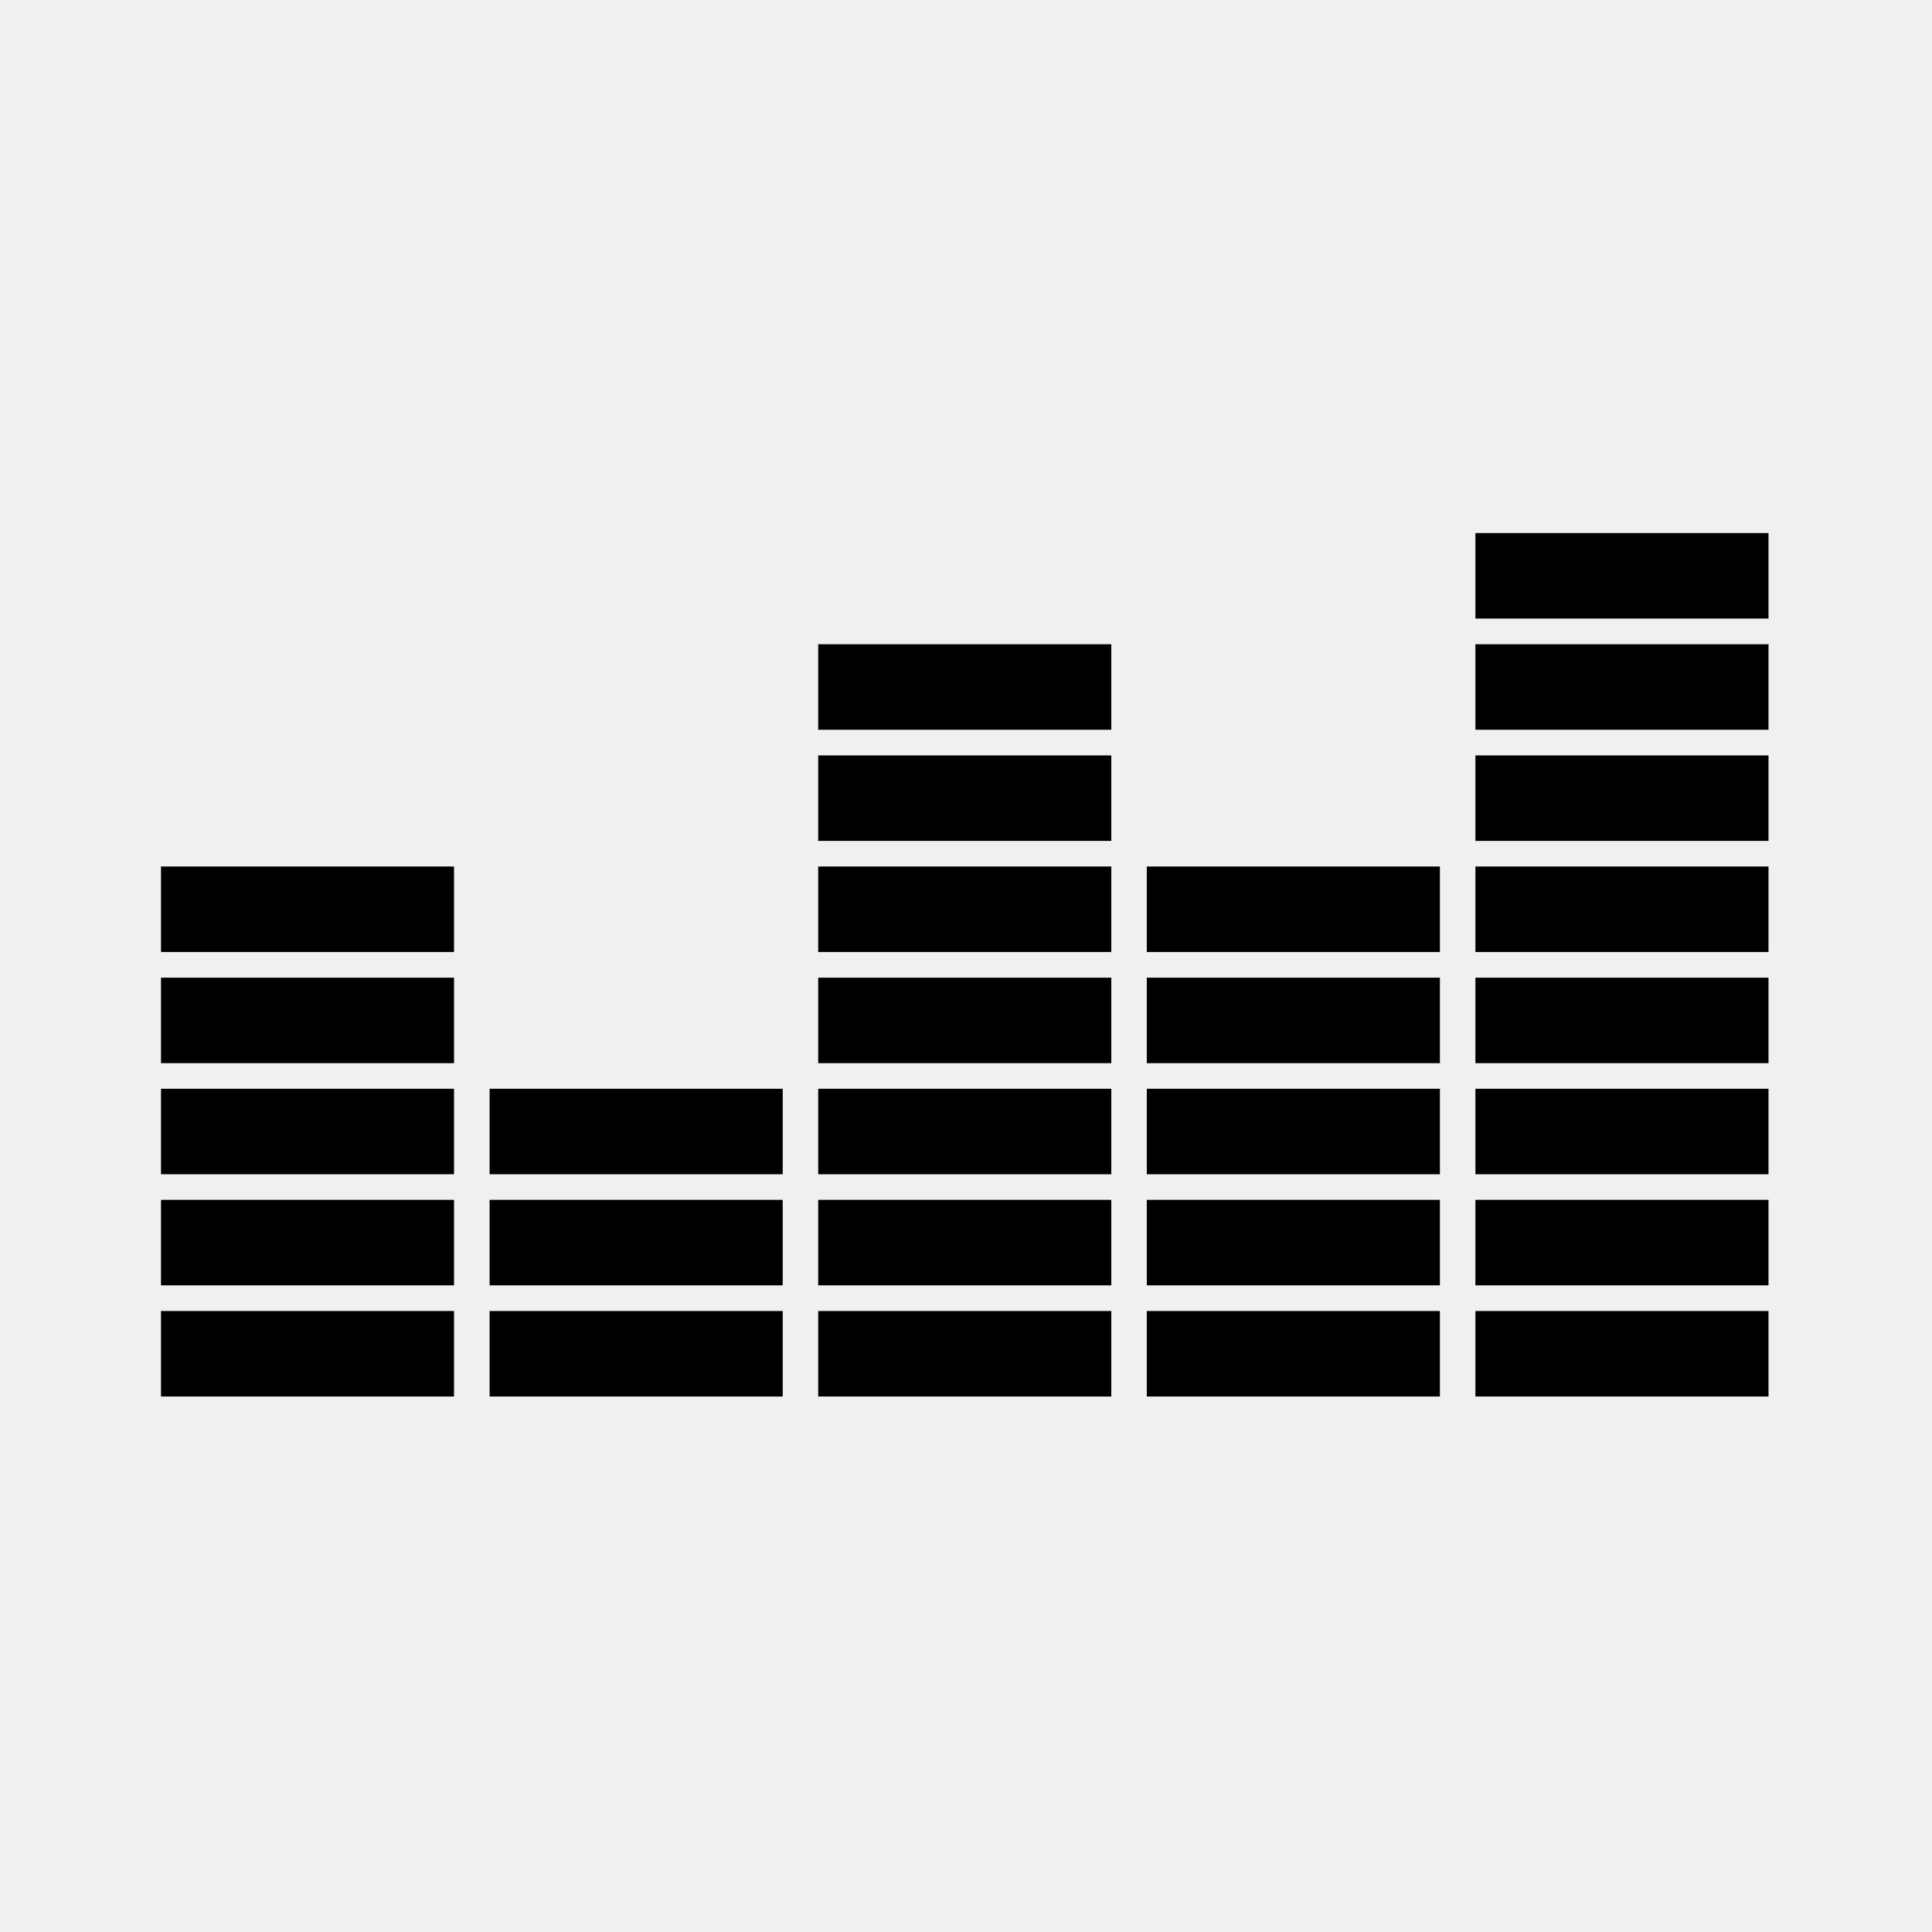
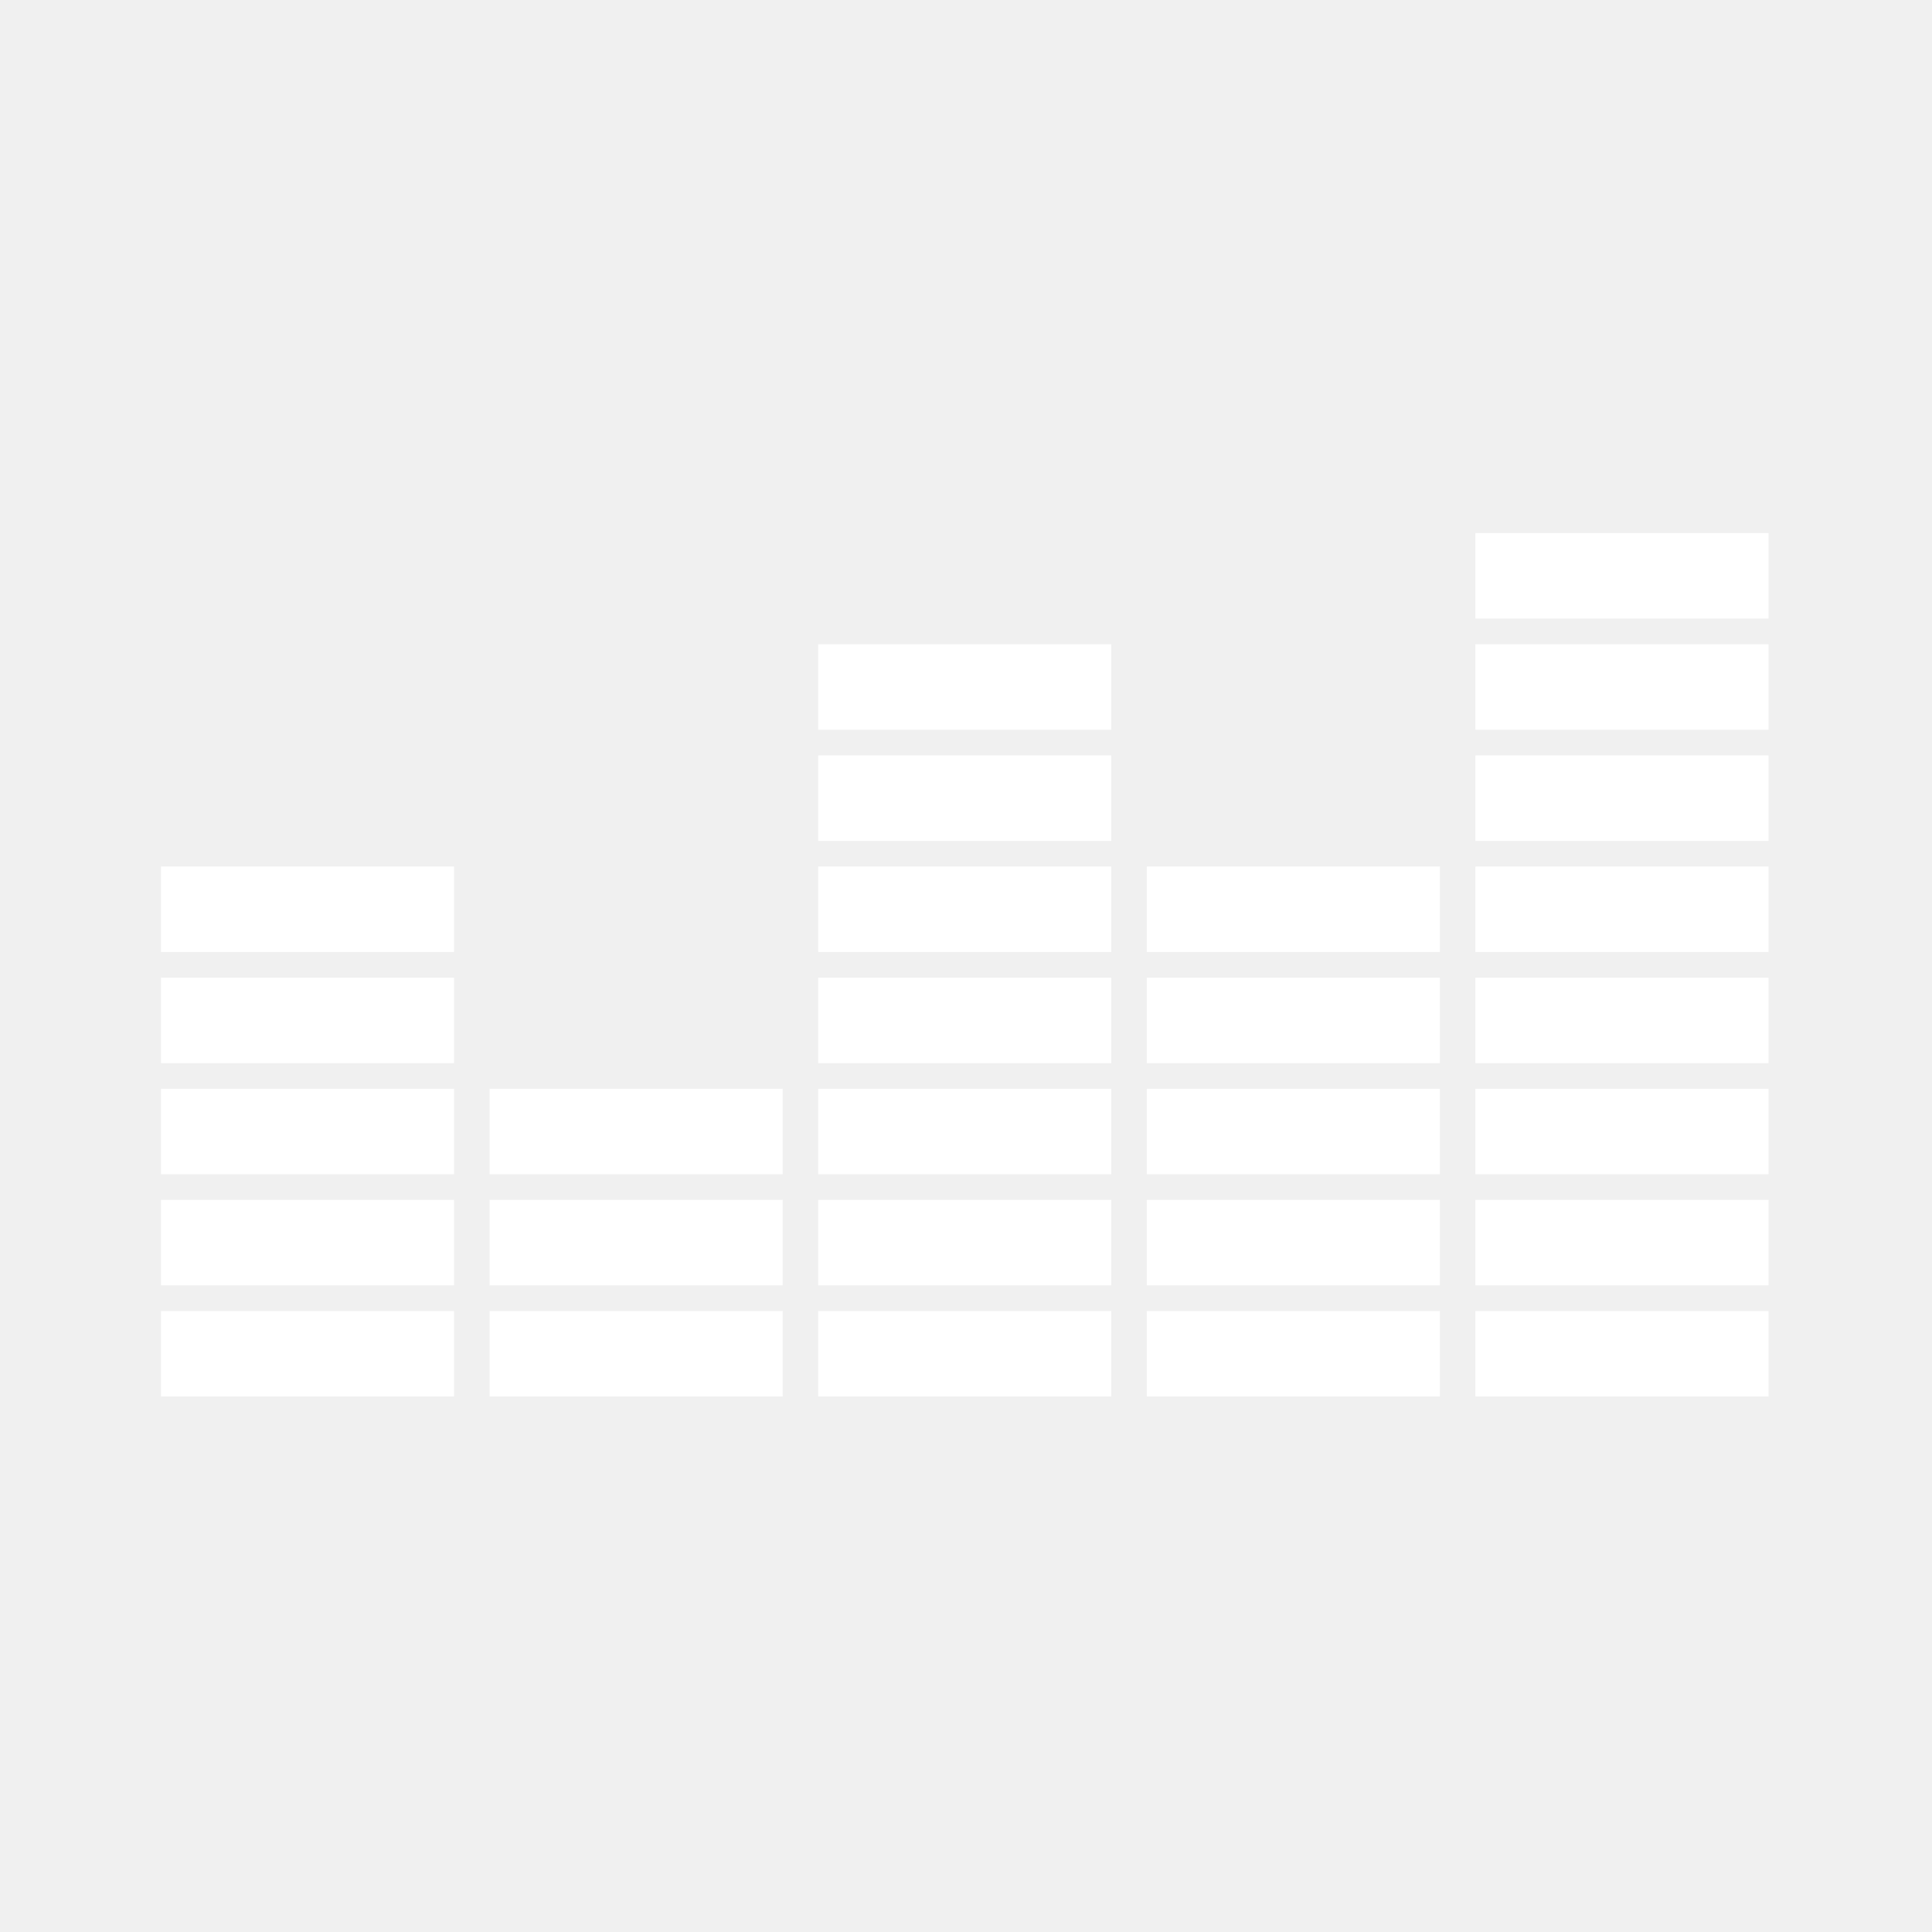
- <svg xmlns="http://www.w3.org/2000/svg" fill="#000000" width="800px" height="800px" viewBox="-2 -6.5 24 24" preserveAspectRatio="xMinYMin" class="jam jam-deezer">
+ <svg xmlns="http://www.w3.org/2000/svg" fill="#ffffff" width="800px" height="800px" viewBox="-2 -6.5 24 24" preserveAspectRatio="xMinYMin" class="jam jam-deezer">
  <path d="M0 9.786h3.64v1.062H0zM0 8.405h3.64v1.062H0zM0 7.025h3.64v1.062H0zM0 5.645h3.64v1.062H0zM0 4.264h3.64v1.062H0zM4.082 9.786h3.641v1.062H4.082zM4.082 8.405h3.641v1.062H4.082zM4.082 7.025h3.641v1.062H4.082zM8.164 9.786h3.641v1.062H8.164zM8.164 8.405h3.641v1.062H8.164zM8.164 7.025h3.641v1.062H8.164zM8.164 5.645h3.641v1.062H8.164zM8.164 4.264h3.641v1.062H8.164zM8.164 2.884h3.641v1.062H8.164zM8.164 1.503h3.641v1.062H8.164zM12.246 9.786h3.641v1.062h-3.641zM12.246 8.405h3.641v1.062h-3.641zM12.246 7.025h3.641v1.062h-3.641zM12.246 5.645h3.641v1.062h-3.641zM12.246 4.264h3.641v1.062h-3.641zM16.328 9.786h3.641v1.062h-3.641zM16.328 8.405h3.641v1.062h-3.641zM16.328 7.025h3.641v1.062h-3.641zM16.328 5.645h3.641v1.062h-3.641zM16.328 4.264h3.641v1.062h-3.641zM16.328 2.884h3.641v1.062h-3.641zM16.328 1.503h3.641v1.062h-3.641zM16.328.122h3.641v1.062h-3.641z" />
</svg>
